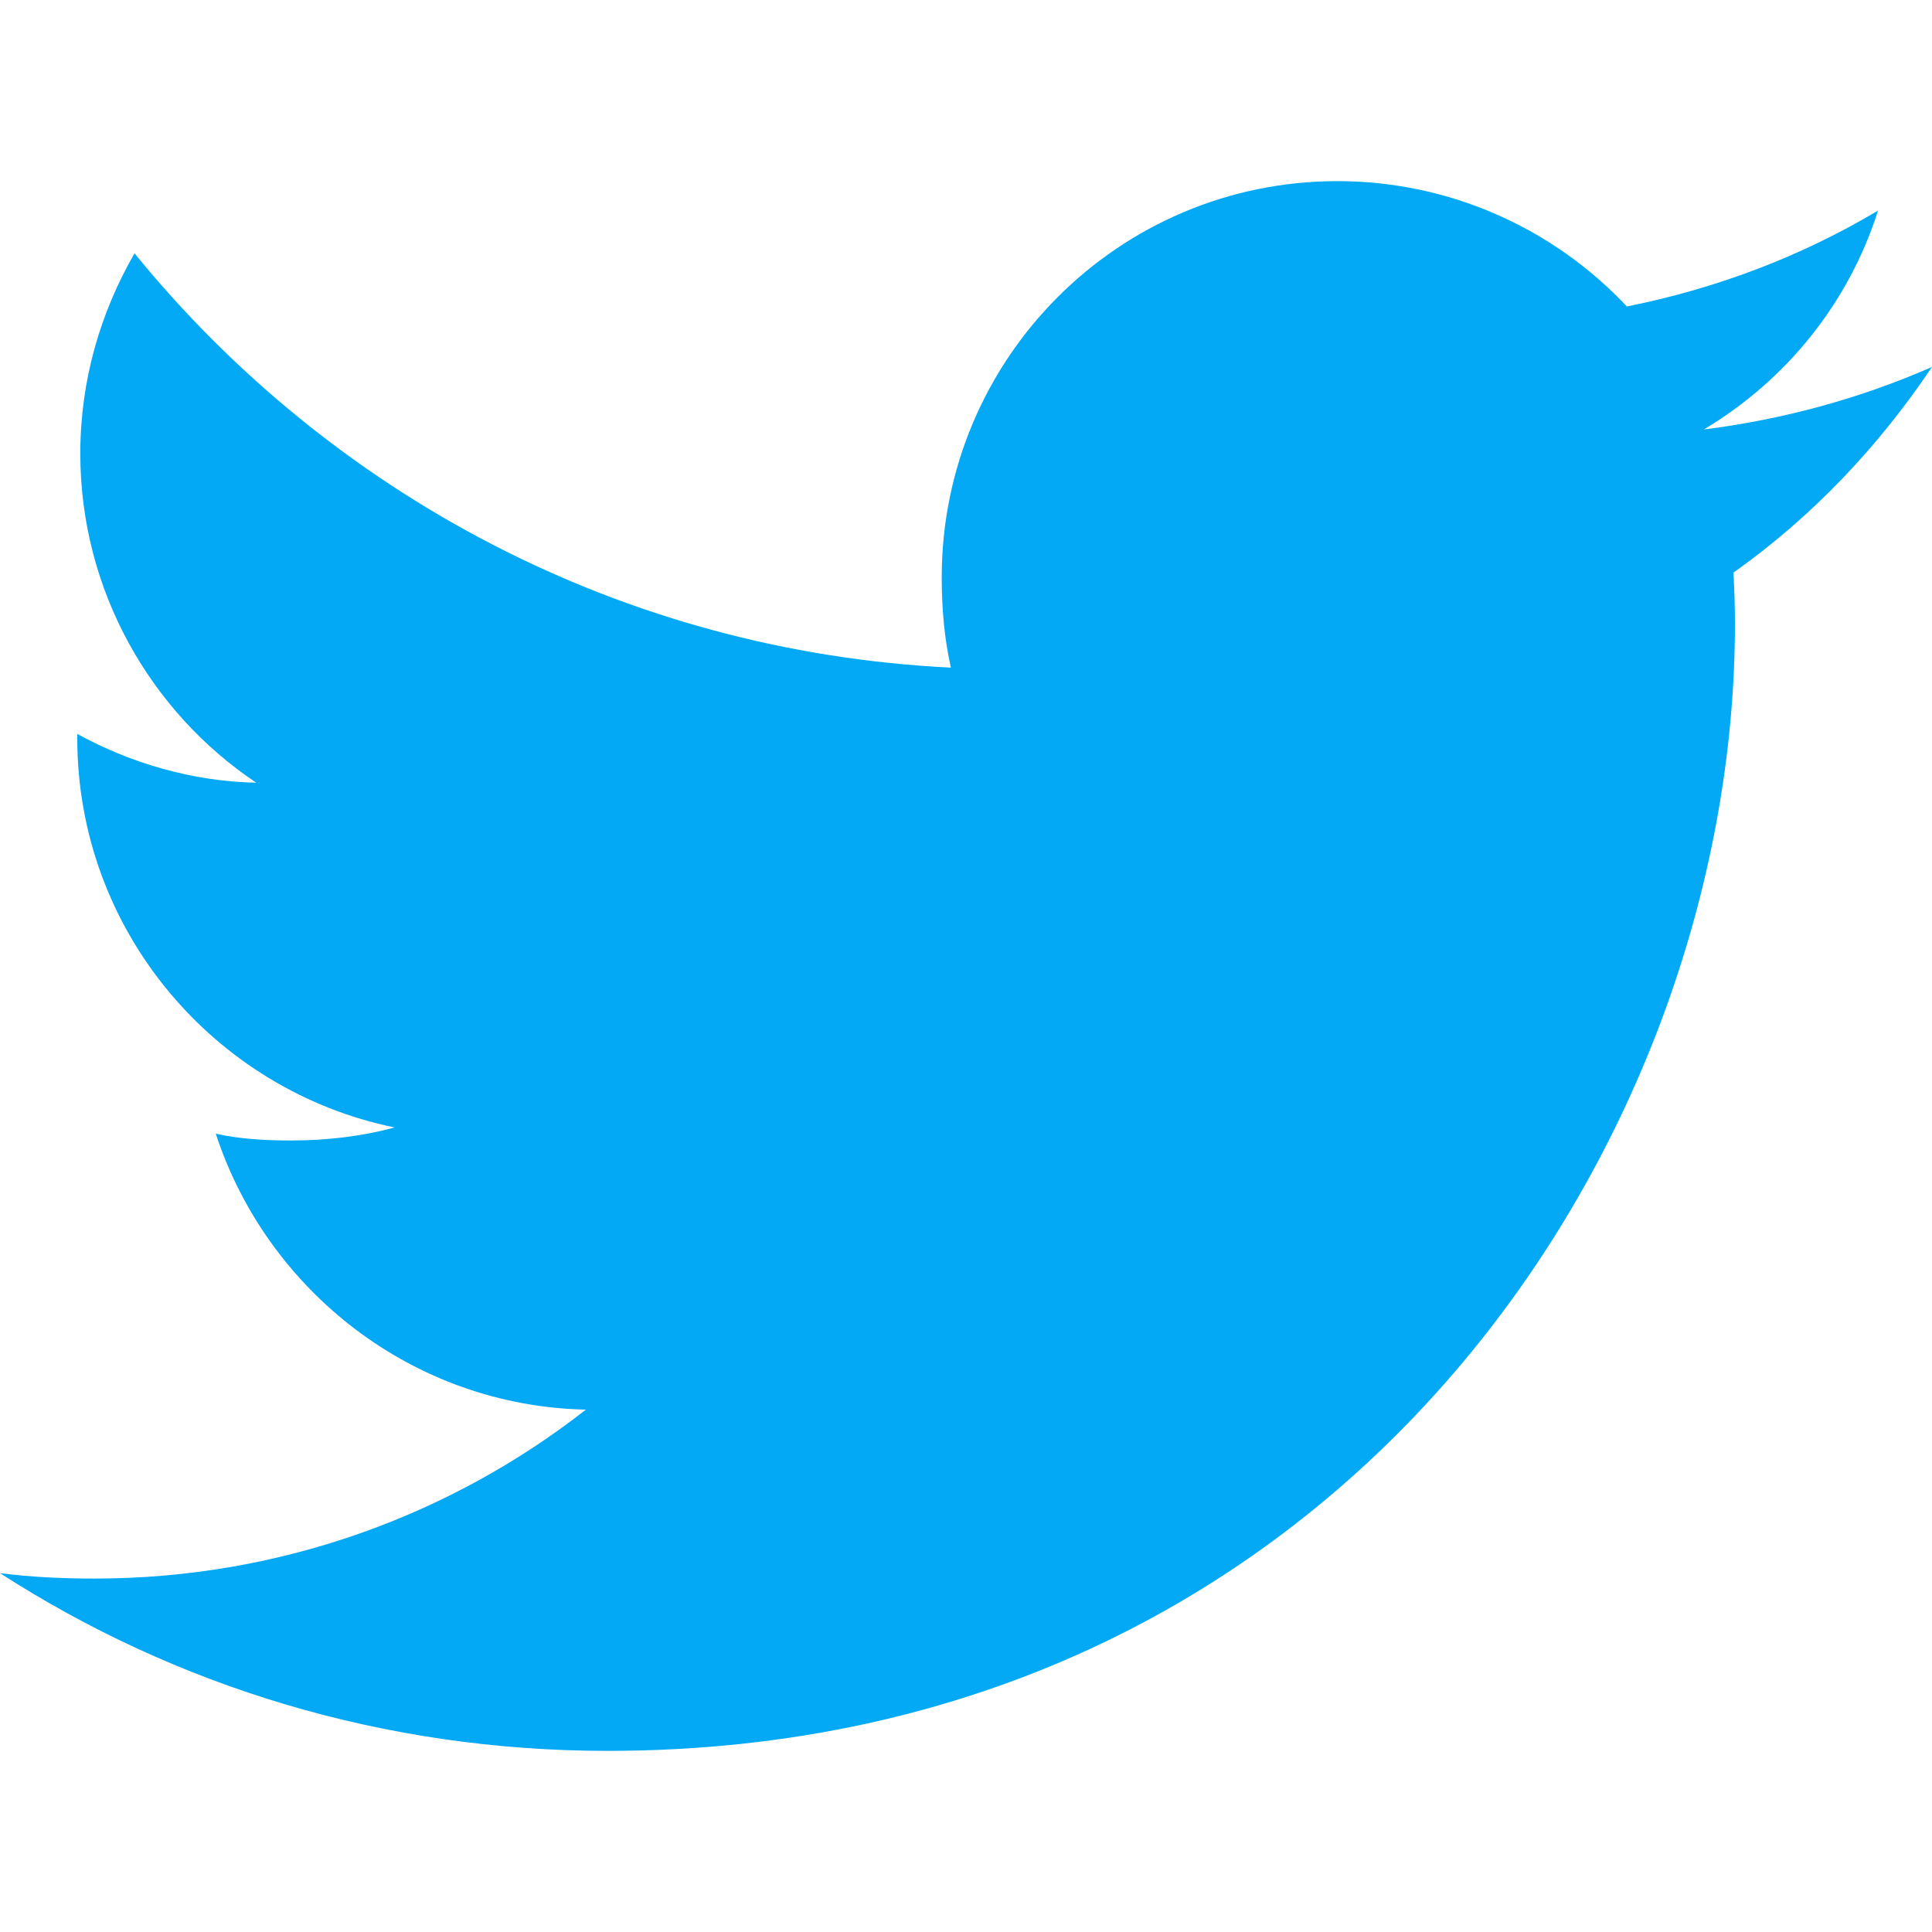
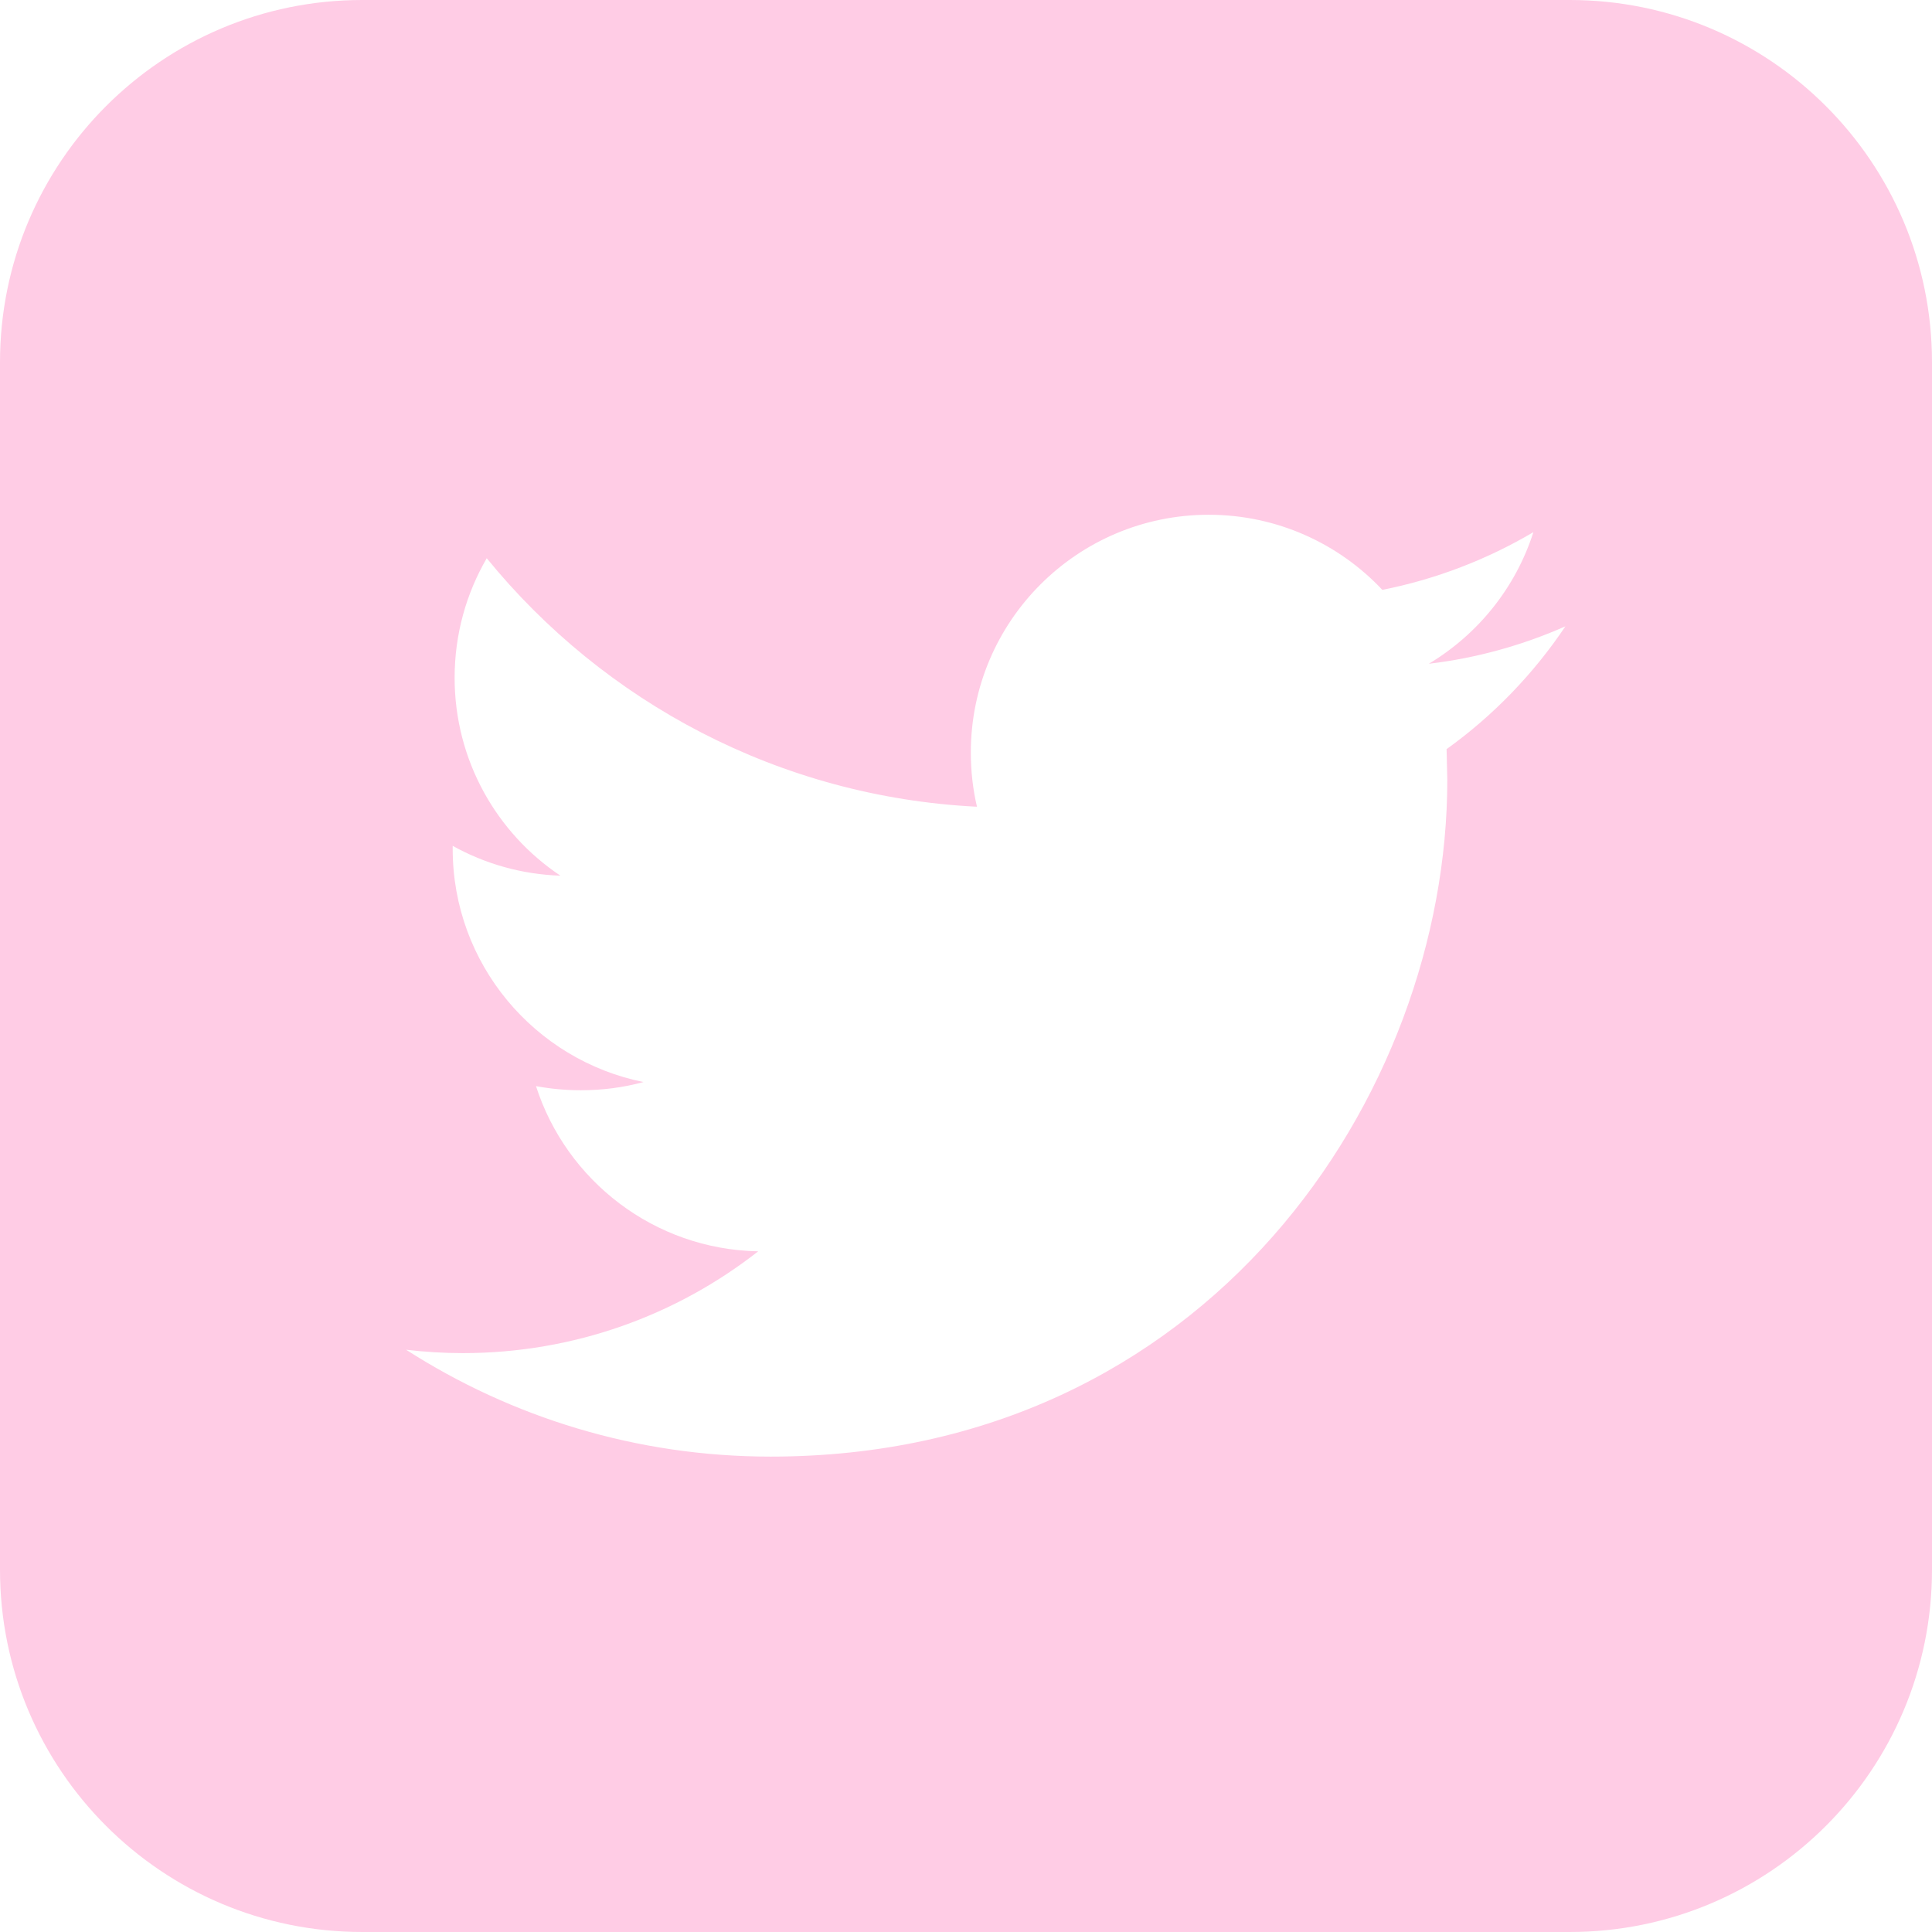
- <svg xmlns="http://www.w3.org/2000/svg" version="1.1" id="Capa_1" x="0px" y="0px" viewBox="0 0 512 512" style="enable-background:new 0 0 512 512;" xml:space="preserve">
-   <path style="fill:#03A9F4;" d="M512,97.248c-19.04,8.352-39.328,13.888-60.48,16.576c21.76-12.992,38.368-33.408,46.176-58.016  c-20.288,12.096-42.688,20.64-66.56,25.408C411.872,60.704,384.416,48,354.464,48c-58.112,0-104.896,47.168-104.896,104.992  c0,8.32,0.704,16.32,2.432,23.936c-87.264-4.256-164.48-46.08-216.352-109.792c-9.056,15.712-14.368,33.696-14.368,53.056  c0,36.352,18.72,68.576,46.624,87.232c-16.864-0.32-33.408-5.216-47.424-12.928c0,0.32,0,0.736,0,1.152  c0,51.008,36.384,93.376,84.096,103.136c-8.544,2.336-17.856,3.456-27.52,3.456c-6.72,0-13.504-0.384-19.872-1.792  c13.6,41.568,52.192,72.128,98.08,73.12c-35.712,27.936-81.056,44.768-130.144,44.768c-8.608,0-16.864-0.384-25.12-1.44  C46.496,446.88,101.6,464,161.024,464c193.152,0,298.752-160,298.752-298.688c0-4.64-0.16-9.12-0.384-13.568  C480.224,136.96,497.728,118.496,512,97.248z" />
+ <svg xmlns="http://www.w3.org/2000/svg" version="1.1" id="Capa_1" x="0px" y="0px" viewBox="0 0 486.392 486.392" style="enable-background:new 0 0 486.392 486.392;" xml:space="preserve" width="512px" height="512px">
+   <g>
+     <g>
+       <g>
+         <path d="M395.193,0H91.198C40.826,0,0,40.826,0,91.198v303.995c0,50.372,40.826,91.198,91.198,91.198     h303.995c50.372,0,91.198-40.827,91.198-91.198V91.198C486.392,40.826,445.565,0,395.193,0z M364.186,188.598l0.182,7.752     c0,79.16-60.221,170.359-170.359,170.359c-33.804,0-65.268-9.91-91.776-26.904c4.682,0.547,9.454,0.851,14.288,0.851     c28.059,0,53.868-9.576,74.357-25.627c-26.204-0.486-48.305-17.814-55.935-41.586c3.678,0.669,7.387,1.034,11.278,1.034     c5.472,0,10.761-0.699,15.777-2.067c-27.39-5.533-48.031-29.7-48.031-58.701v-0.76c8.086,4.499,17.297,7.174,27.116,7.509     c-16.051-10.731-26.63-29.062-26.63-49.825c0-10.974,2.949-21.249,8.086-30.095c29.518,36.236,73.658,60.069,123.422,62.562     c-1.034-4.378-1.55-8.968-1.55-13.649c0-33.044,26.812-59.857,59.887-59.857c17.206,0,32.771,7.265,43.714,18.908     c13.619-2.706,26.448-7.691,38.03-14.531c-4.469,13.984-13.953,25.718-26.326,33.135c12.069-1.429,23.651-4.682,34.382-9.424     C386.073,169.659,375.889,180.208,364.186,188.598z" fill="#ffcce5" />
+       </g>
+     </g>
+     <g>
+ 	</g>
+     <g>
+ 	</g>
+     <g>
+ 	</g>
+     <g>
+ 	</g>
+     <g>
+ 	</g>
+     <g>
+ 	</g>
+     <g>
+ 	</g>
+     <g>
+ 	</g>
+     <g>
+ 	</g>
+     <g>
+ 	</g>
+     <g>
+ 	</g>
+     <g>
+ 	</g>
+     <g>
+ 	</g>
+     <g>
+ 	</g>
+     <g>
+ 	</g>
+   </g>
  <g>
</g>
  <g>
</g>
  <g>
</g>
  <g>
</g>
  <g>
</g>
  <g>
</g>
  <g>
</g>
  <g>
</g>
  <g>
</g>
  <g>
</g>
  <g>
</g>
  <g>
</g>
  <g>
</g>
  <g>
</g>
  <g>
</g>
</svg>
